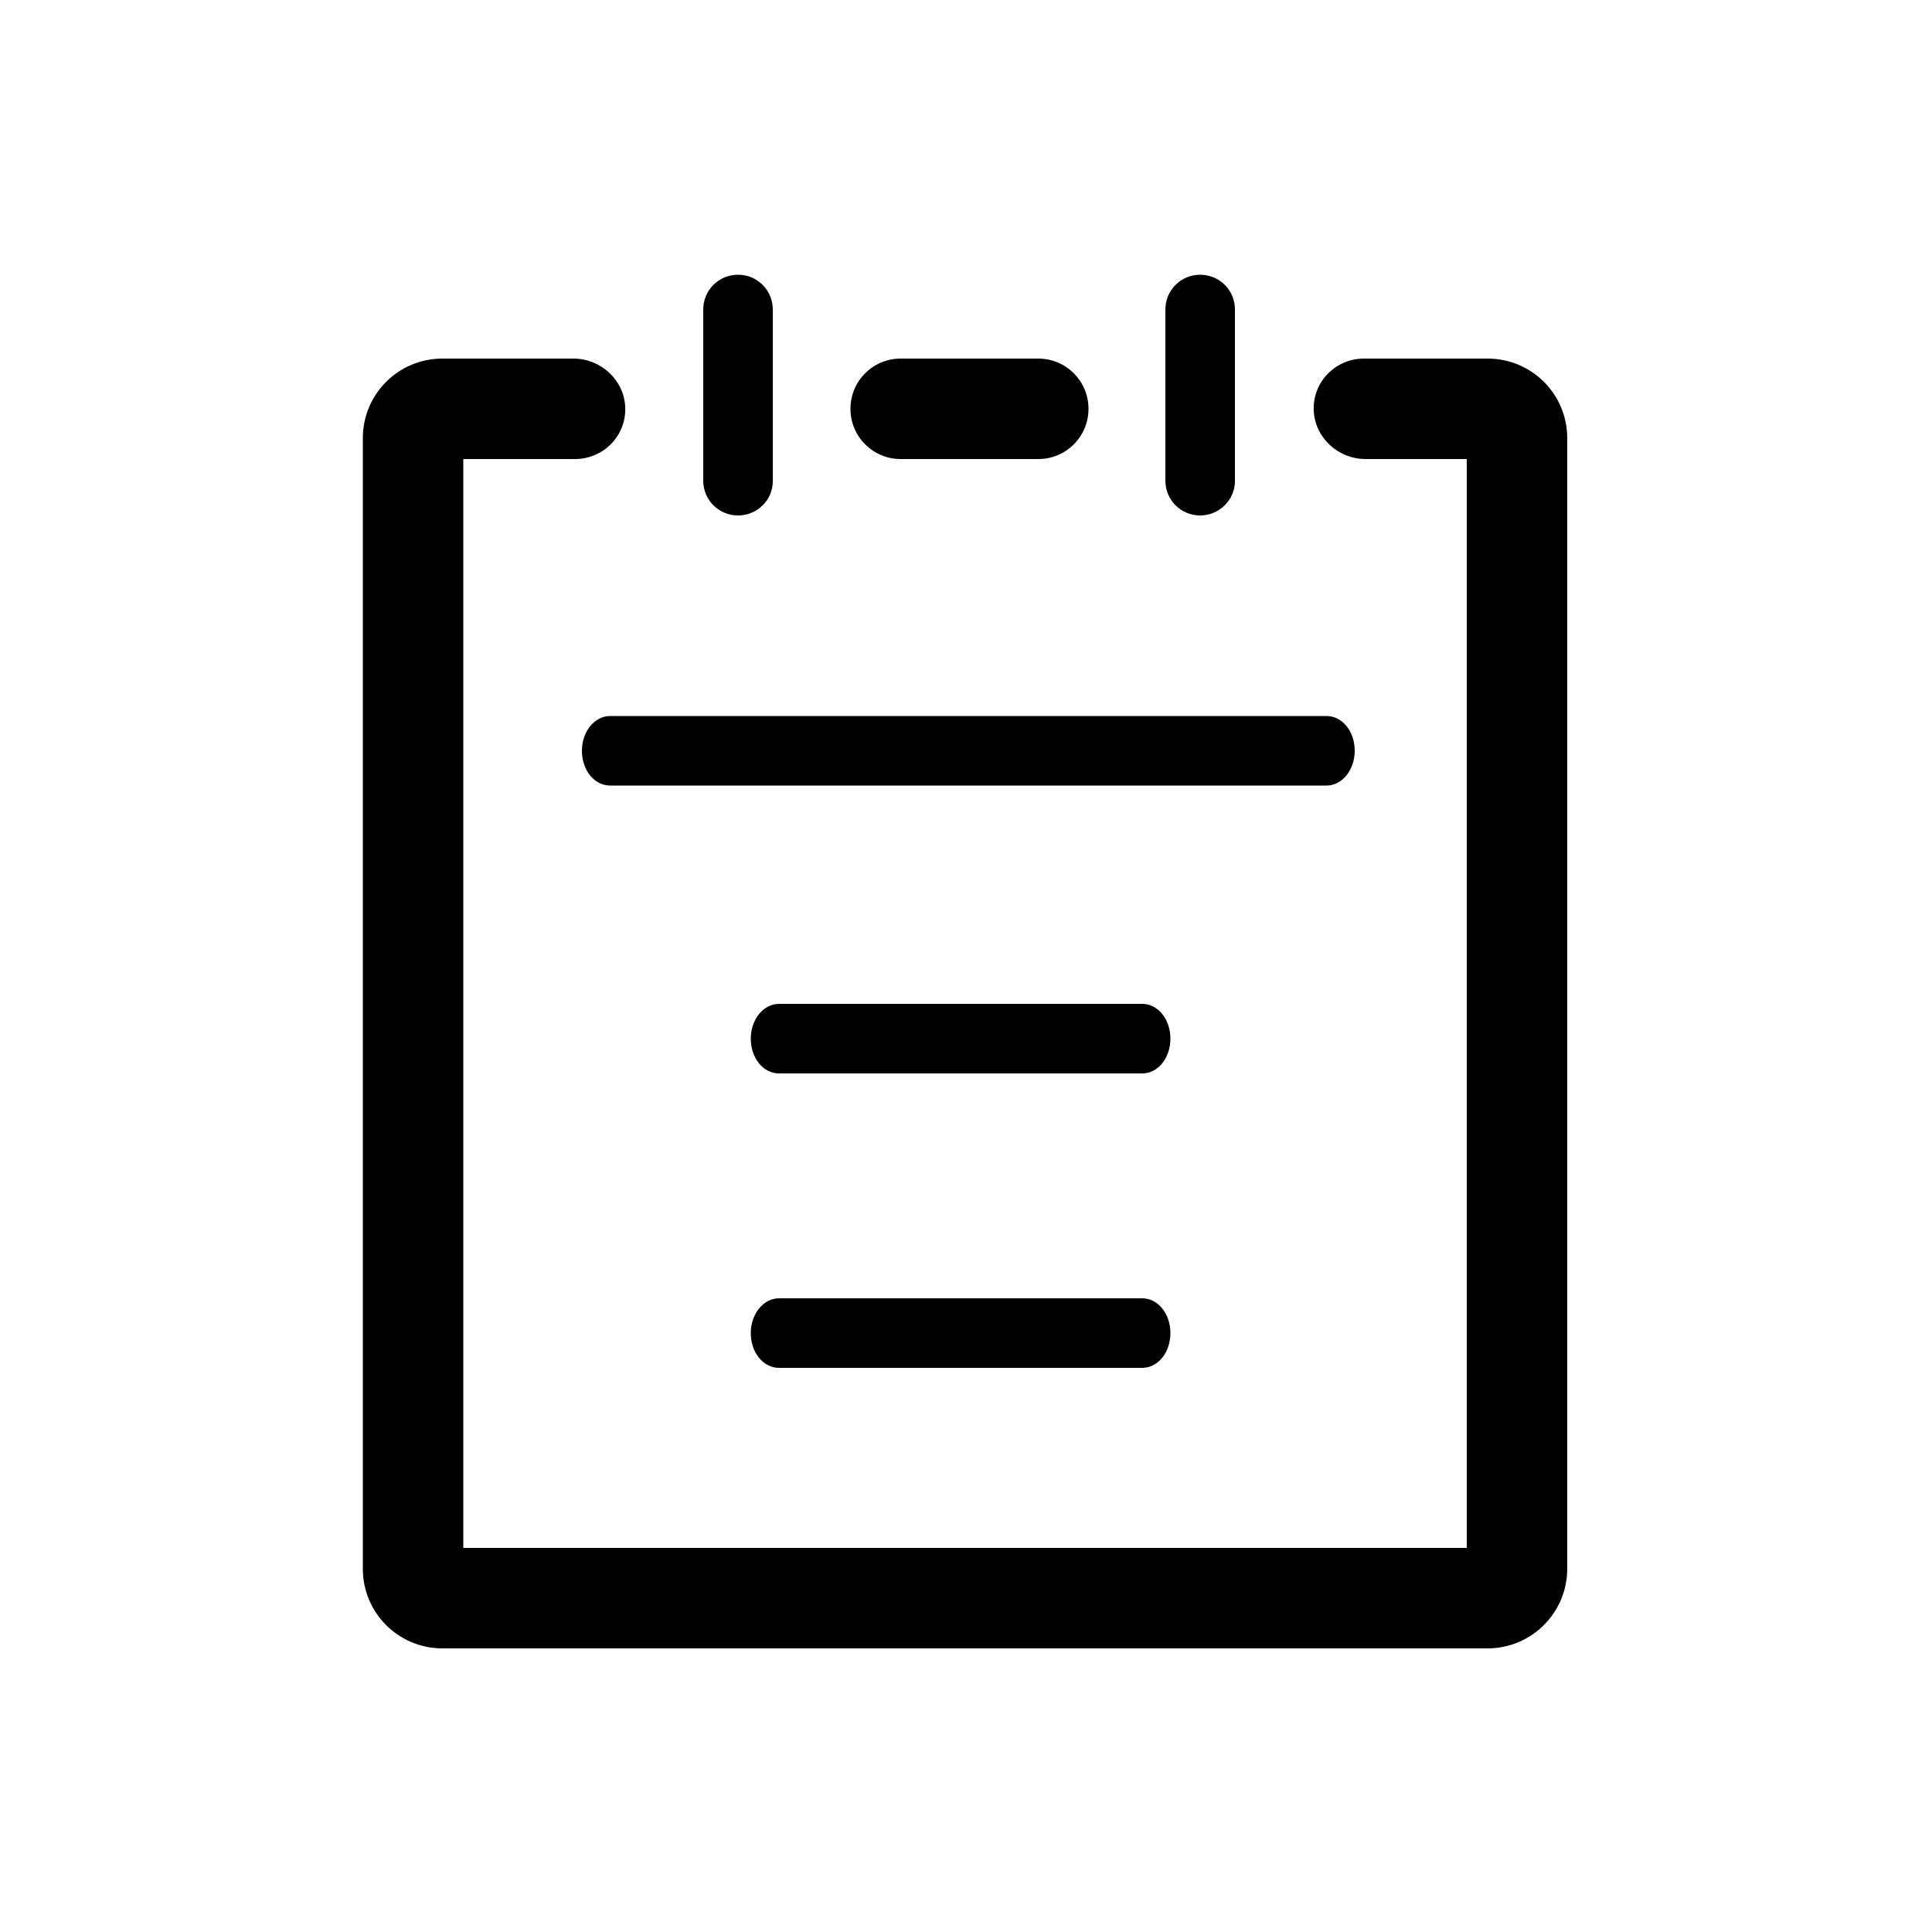
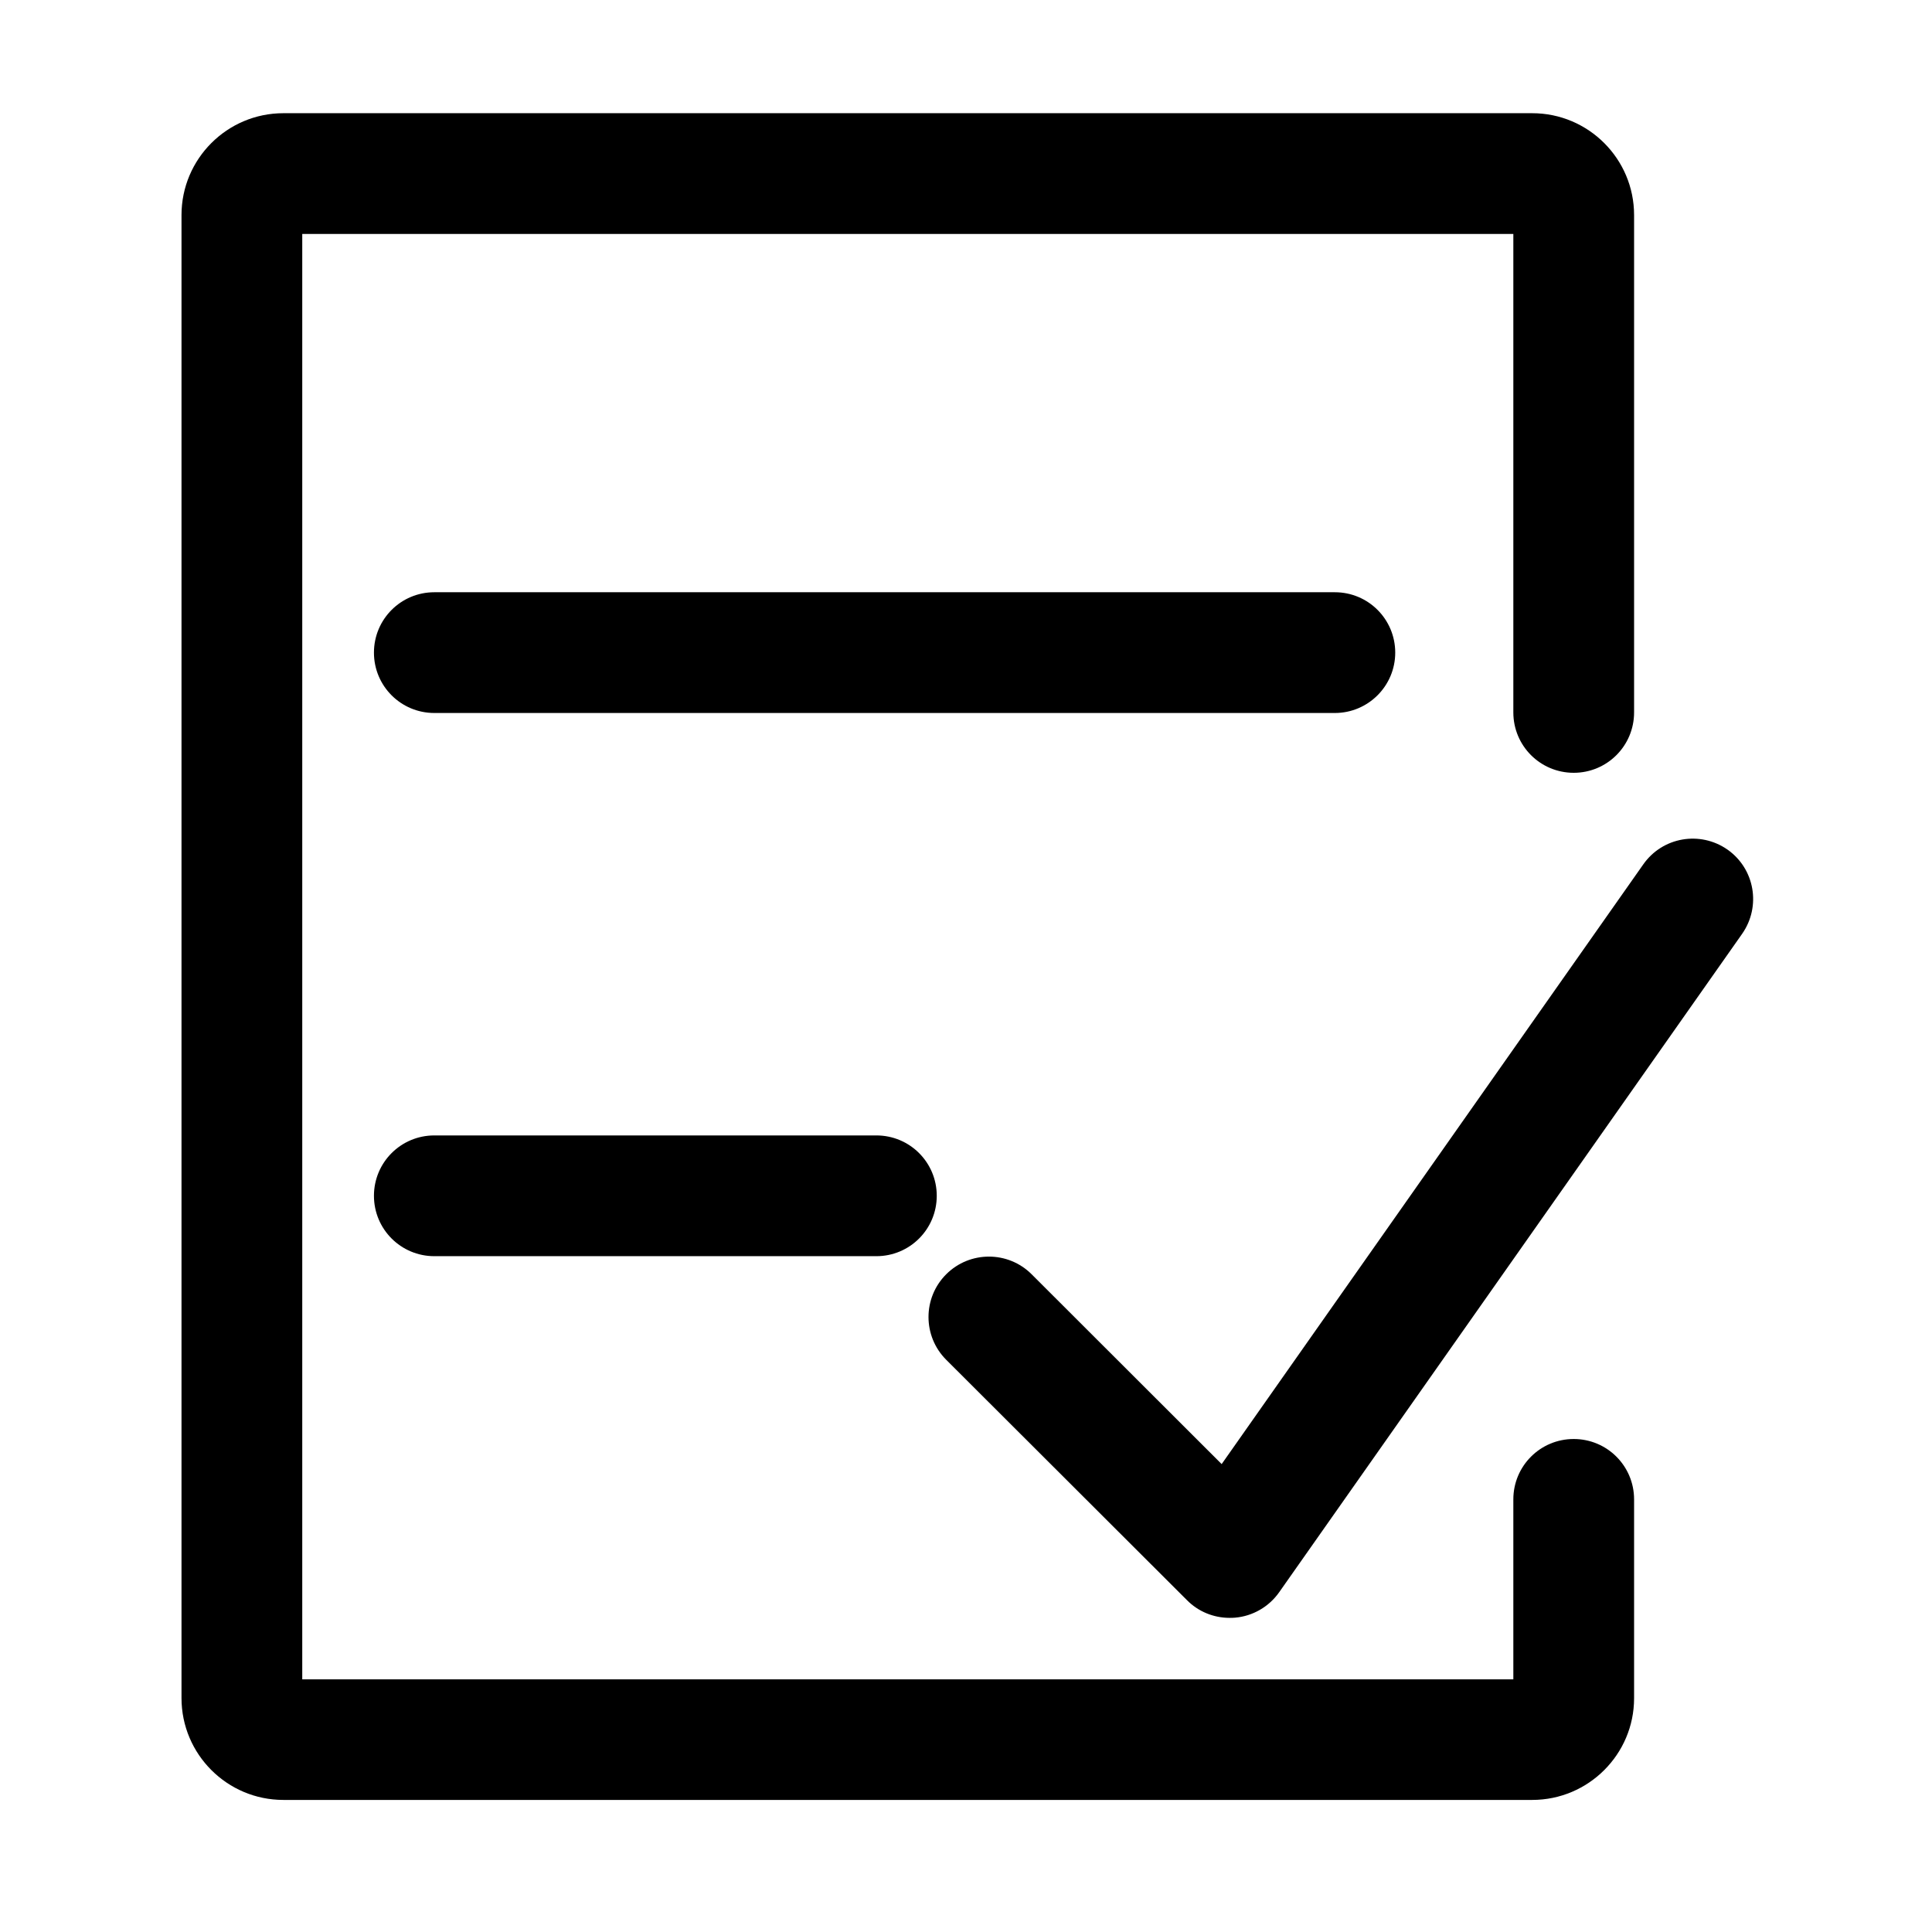
- <svg xmlns="http://www.w3.org/2000/svg" t="1511941895005" class="icon" style="" viewBox="0 0 1024 1024" version="1.1" p-id="2441" width="200" height="200">
+ <svg xmlns="http://www.w3.org/2000/svg" t="1511923968679" class="icon" style="" viewBox="0 0 1024 1024" version="1.1" p-id="3035" width="32" height="32">
  <defs>
    <style type="text/css" />
  </defs>
-   <path d="M788.48 873.677H234.496c-23.347 0-42.189-18.842-42.189-42.189V232.243c0-23.347 18.842-42.189 42.189-42.189h69.427c14.336 0 26.624 11.059 27.443 25.395 0.819 15.36-11.469 27.853-26.624 27.853h-59.187v577.126h531.866V243.302h-53.658c-14.336 0-26.624-11.059-27.443-25.395-0.819-15.36 11.469-27.853 26.624-27.853h65.536c23.347 0 42.189 18.842 42.189 42.189V831.488c0 23.347-19.046 42.189-42.189 42.189z" fill="" p-id="2442" />
-   <path d="M550.298 243.302h-72.909c-14.746 0-26.624-11.878-26.624-26.624s11.878-26.624 26.624-26.624h72.909c14.746 0 26.624 11.878 26.624 26.624s-11.878 26.624-26.624 26.624zM391.168 273.203c-10.24 0-18.432-8.192-18.432-18.432V164.045c0-10.24 8.192-18.432 18.432-18.432s18.432 8.192 18.432 18.432v90.931c0 10.035-8.192 18.227-18.432 18.227zM636.109 273.203c-10.24 0-18.432-8.192-18.432-18.432V164.045c0-10.24 8.192-18.432 18.432-18.432s18.432 8.192 18.432 18.432v90.931c0 10.035-8.397 18.227-18.432 18.227zM703.078 416.358H323.379c-8.397 0-14.95-8.192-14.95-18.432s6.758-18.432 14.95-18.432h379.699c8.397 0 14.95 8.192 14.95 18.432 0 10.035-6.554 18.432-14.95 18.432zM605.389 568.934h-192.512c-8.397 0-14.95-8.192-14.95-18.432s6.758-18.432 14.95-18.432h192.512c8.397 0 14.95 8.192 14.95 18.432s-6.554 18.432-14.95 18.432zM605.389 724.992h-192.512c-8.397 0-14.95-8.192-14.95-18.432s6.758-18.432 14.95-18.432h192.512c8.397 0 14.95 8.192 14.95 18.432s-6.554 18.432-14.95 18.432z" fill="" p-id="2443" />
+   <path d="M812.1 954H150.2c-29.8 0-54-24.2-54-54V114c0-29.8 24.2-54 54-54h661.9c29.8 0 54 24.2 54 54v263.6c0 17.7-14.3 32-32 32s-32-14.3-32-32V124H160.2v766.1h641.9v-95.4c0-17.7 14.3-32 32-32s32 14.3 32 32v105.4c0 29.7-24.2 53.9-54 53.9z" p-id="3036" />
+   <path d="M707.5 377.9H230.2c-17.7 0-32-14.3-32-32s14.3-32 32-32h477.3c17.7 0 32 14.3 32 32s-14.4 32-32 32zM464.5 665.8H230.2c-17.7 0-32-14.3-32-32s14.3-32 32-32h234.3c17.7 0 32 14.3 32 32s-14.3 32-32 32zM651.7 857.5c-8.4 0-16.6-3.3-22.6-9.4L501.5 720.7c-12.5-12.5-12.5-32.8 0-45.3s32.8-12.5 45.3 0L647.5 776 871 458.1c10.2-14.5 30.1-17.9 44.6-7.8 14.5 10.2 17.9 30.1 7.8 44.6L678 843.9c-5.4 7.7-14 12.7-23.4 13.5-1 0.1-2 0.1-2.9 0.1z" p-id="3037" />
</svg>
